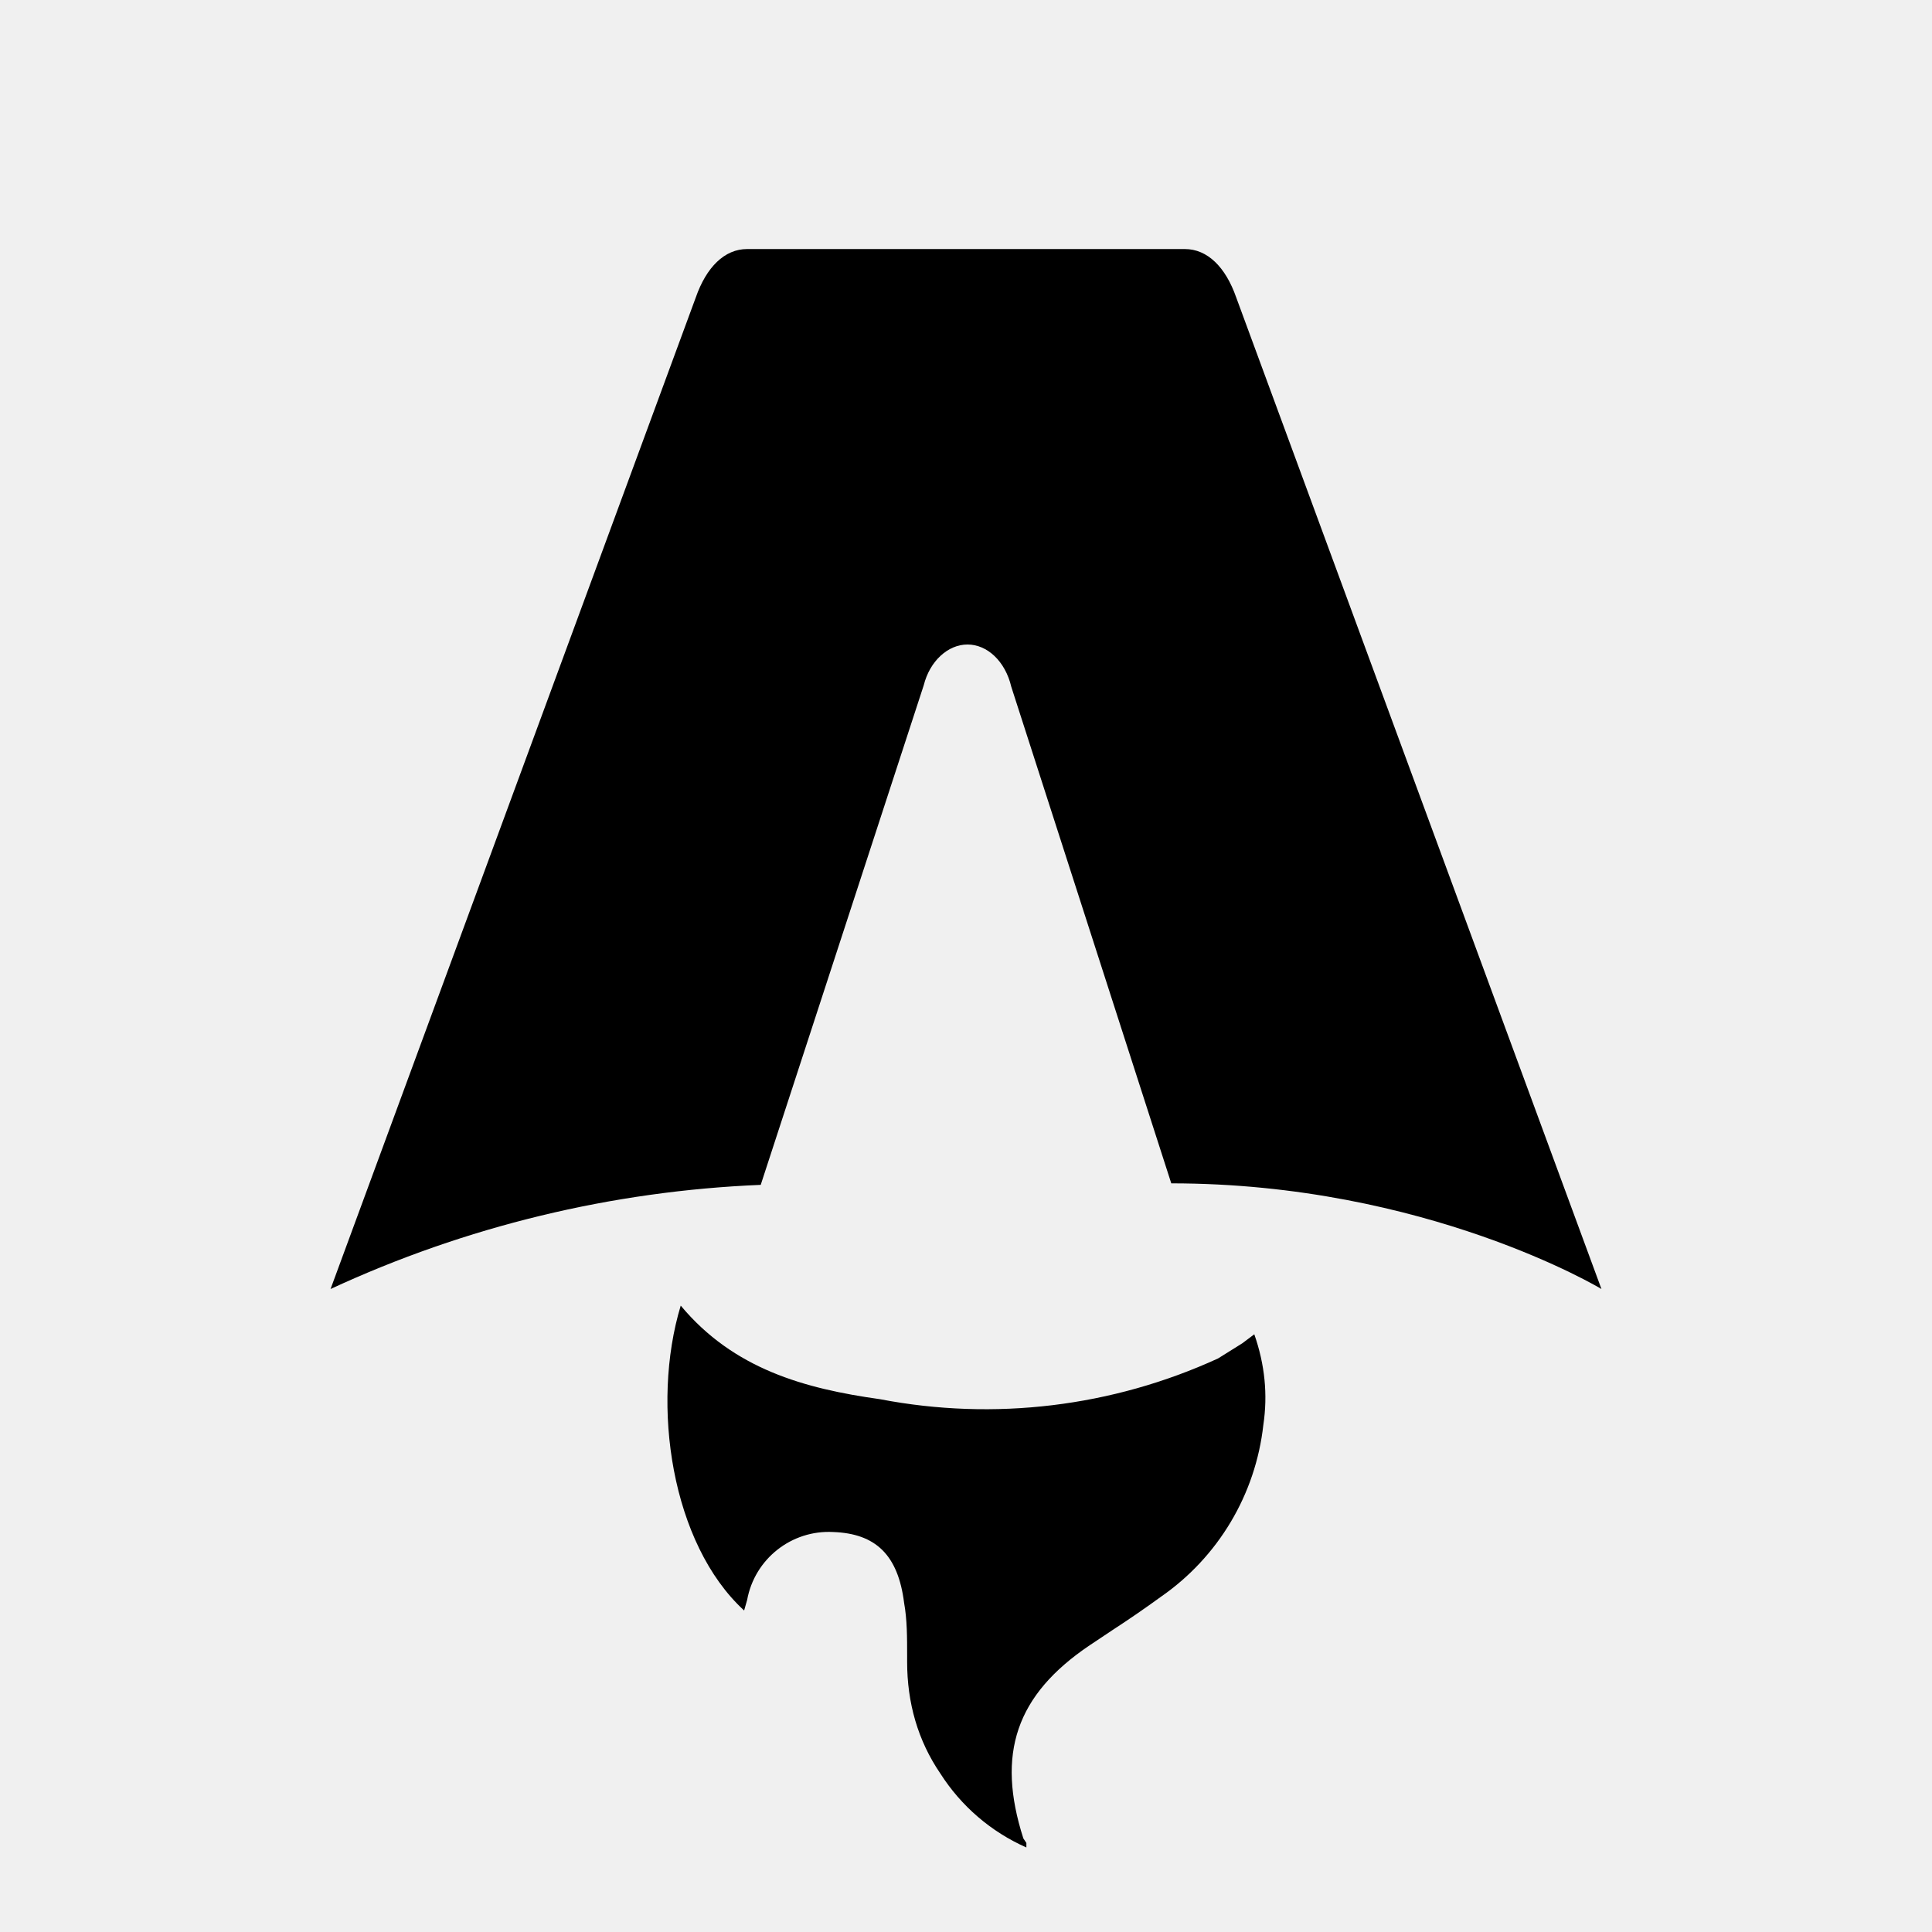
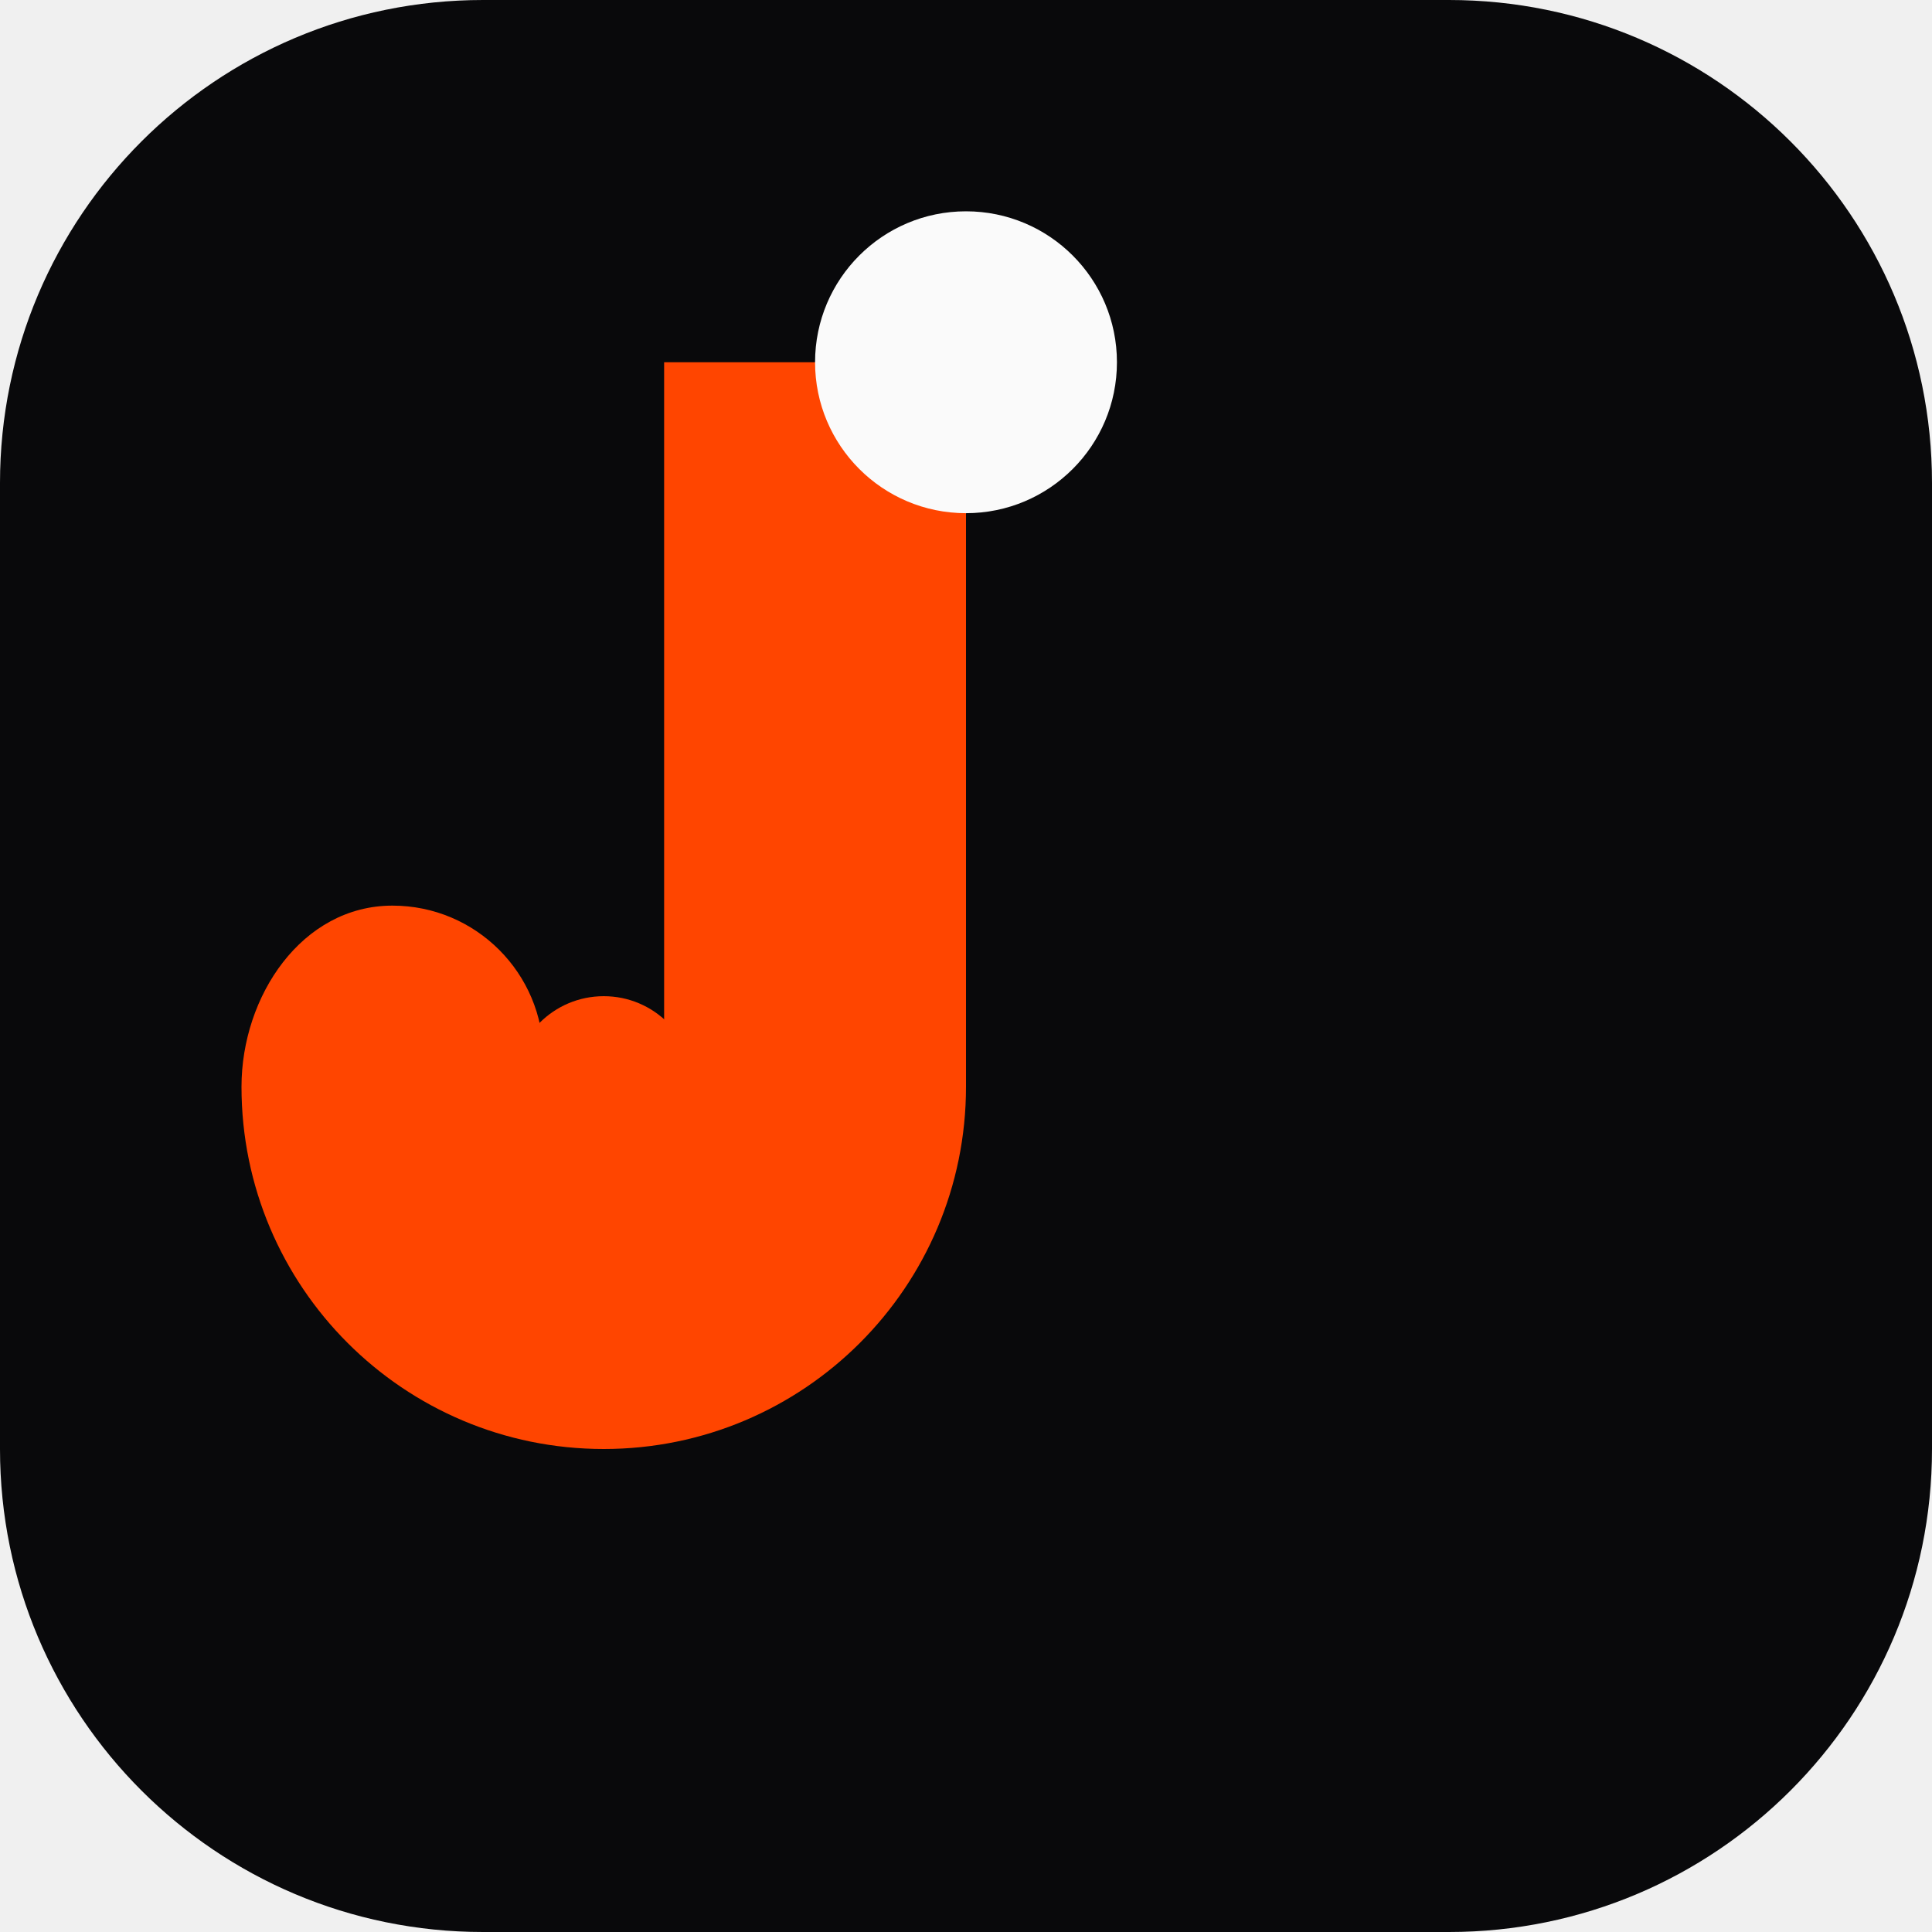
- <svg xmlns="http://www.w3.org/2000/svg" fill="none" viewBox="0 0 128 128">
-   <path d="M50.4 78.5a75.1 75.1 0 0 0-28.5 6.9l24.2-65.7c.7-2 1.9-3.2 3.4-3.2h29c1.5 0 2.7 1.2 3.4 3.2l24.2 65.7s-11.6-7-28.5-7L67 45.5c-.4-1.7-1.6-2.8-2.9-2.8-1.3 0-2.5 1.1-2.9 2.7L50.4 78.5Zm-1.1 28.2Zm-4.2-20.2c-2 6.6-.6 15.8 4.2 20.2a17.5 17.5 0 0 1 .2-.7 5.5 5.5 0 0 1 5.7-4.5c2.8.1 4.3 1.5 4.7 4.7.2 1.1.2 2.3.2 3.5v.4c0 2.7.7 5.2 2.2 7.4a13 13 0 0 0 5.7 4.9v-.3l-.2-.3c-1.8-5.6-.5-9.5 4.4-12.8l1.5-1a73 73 0 0 0 3.2-2.2 16 16 0 0 0 6.8-11.4c.3-2 .1-4-.6-6l-.8.6-1.6 1a37 37 0 0 1-22.4 2.7c-5-.7-9.7-2-13.2-6.2Z" />
-   <style>
-         path { fill: #000; }
-         @media (prefers-color-scheme: dark) {
-             path { fill: #FFF; }
-         }
-     </style>
+ <svg xmlns="http://www.w3.org/2000/svg" viewBox="0 0 32 32" fill="none">
+   <rect width="32" height="32" rx="8" fill="#09090b" />
+   <path d="M16 6V18C16 21.314 13.314 24 10 24C6.686 24 4 21.314 4 18C4 16.5 5 15 6.5 15C7.881 15 9 16.119 9 17.5C9 18.052 9.448 18.5 10 18.5C10.552 18.5 11 18.052 11 17.5V6H16Z" fill="#FF4500" />
+   <circle cx="16" cy="6" r="2.5" fill="#FAFAFA" />
+   <circle cx="10" cy="18" r="1.5" fill="#FF4500" />
</svg>
